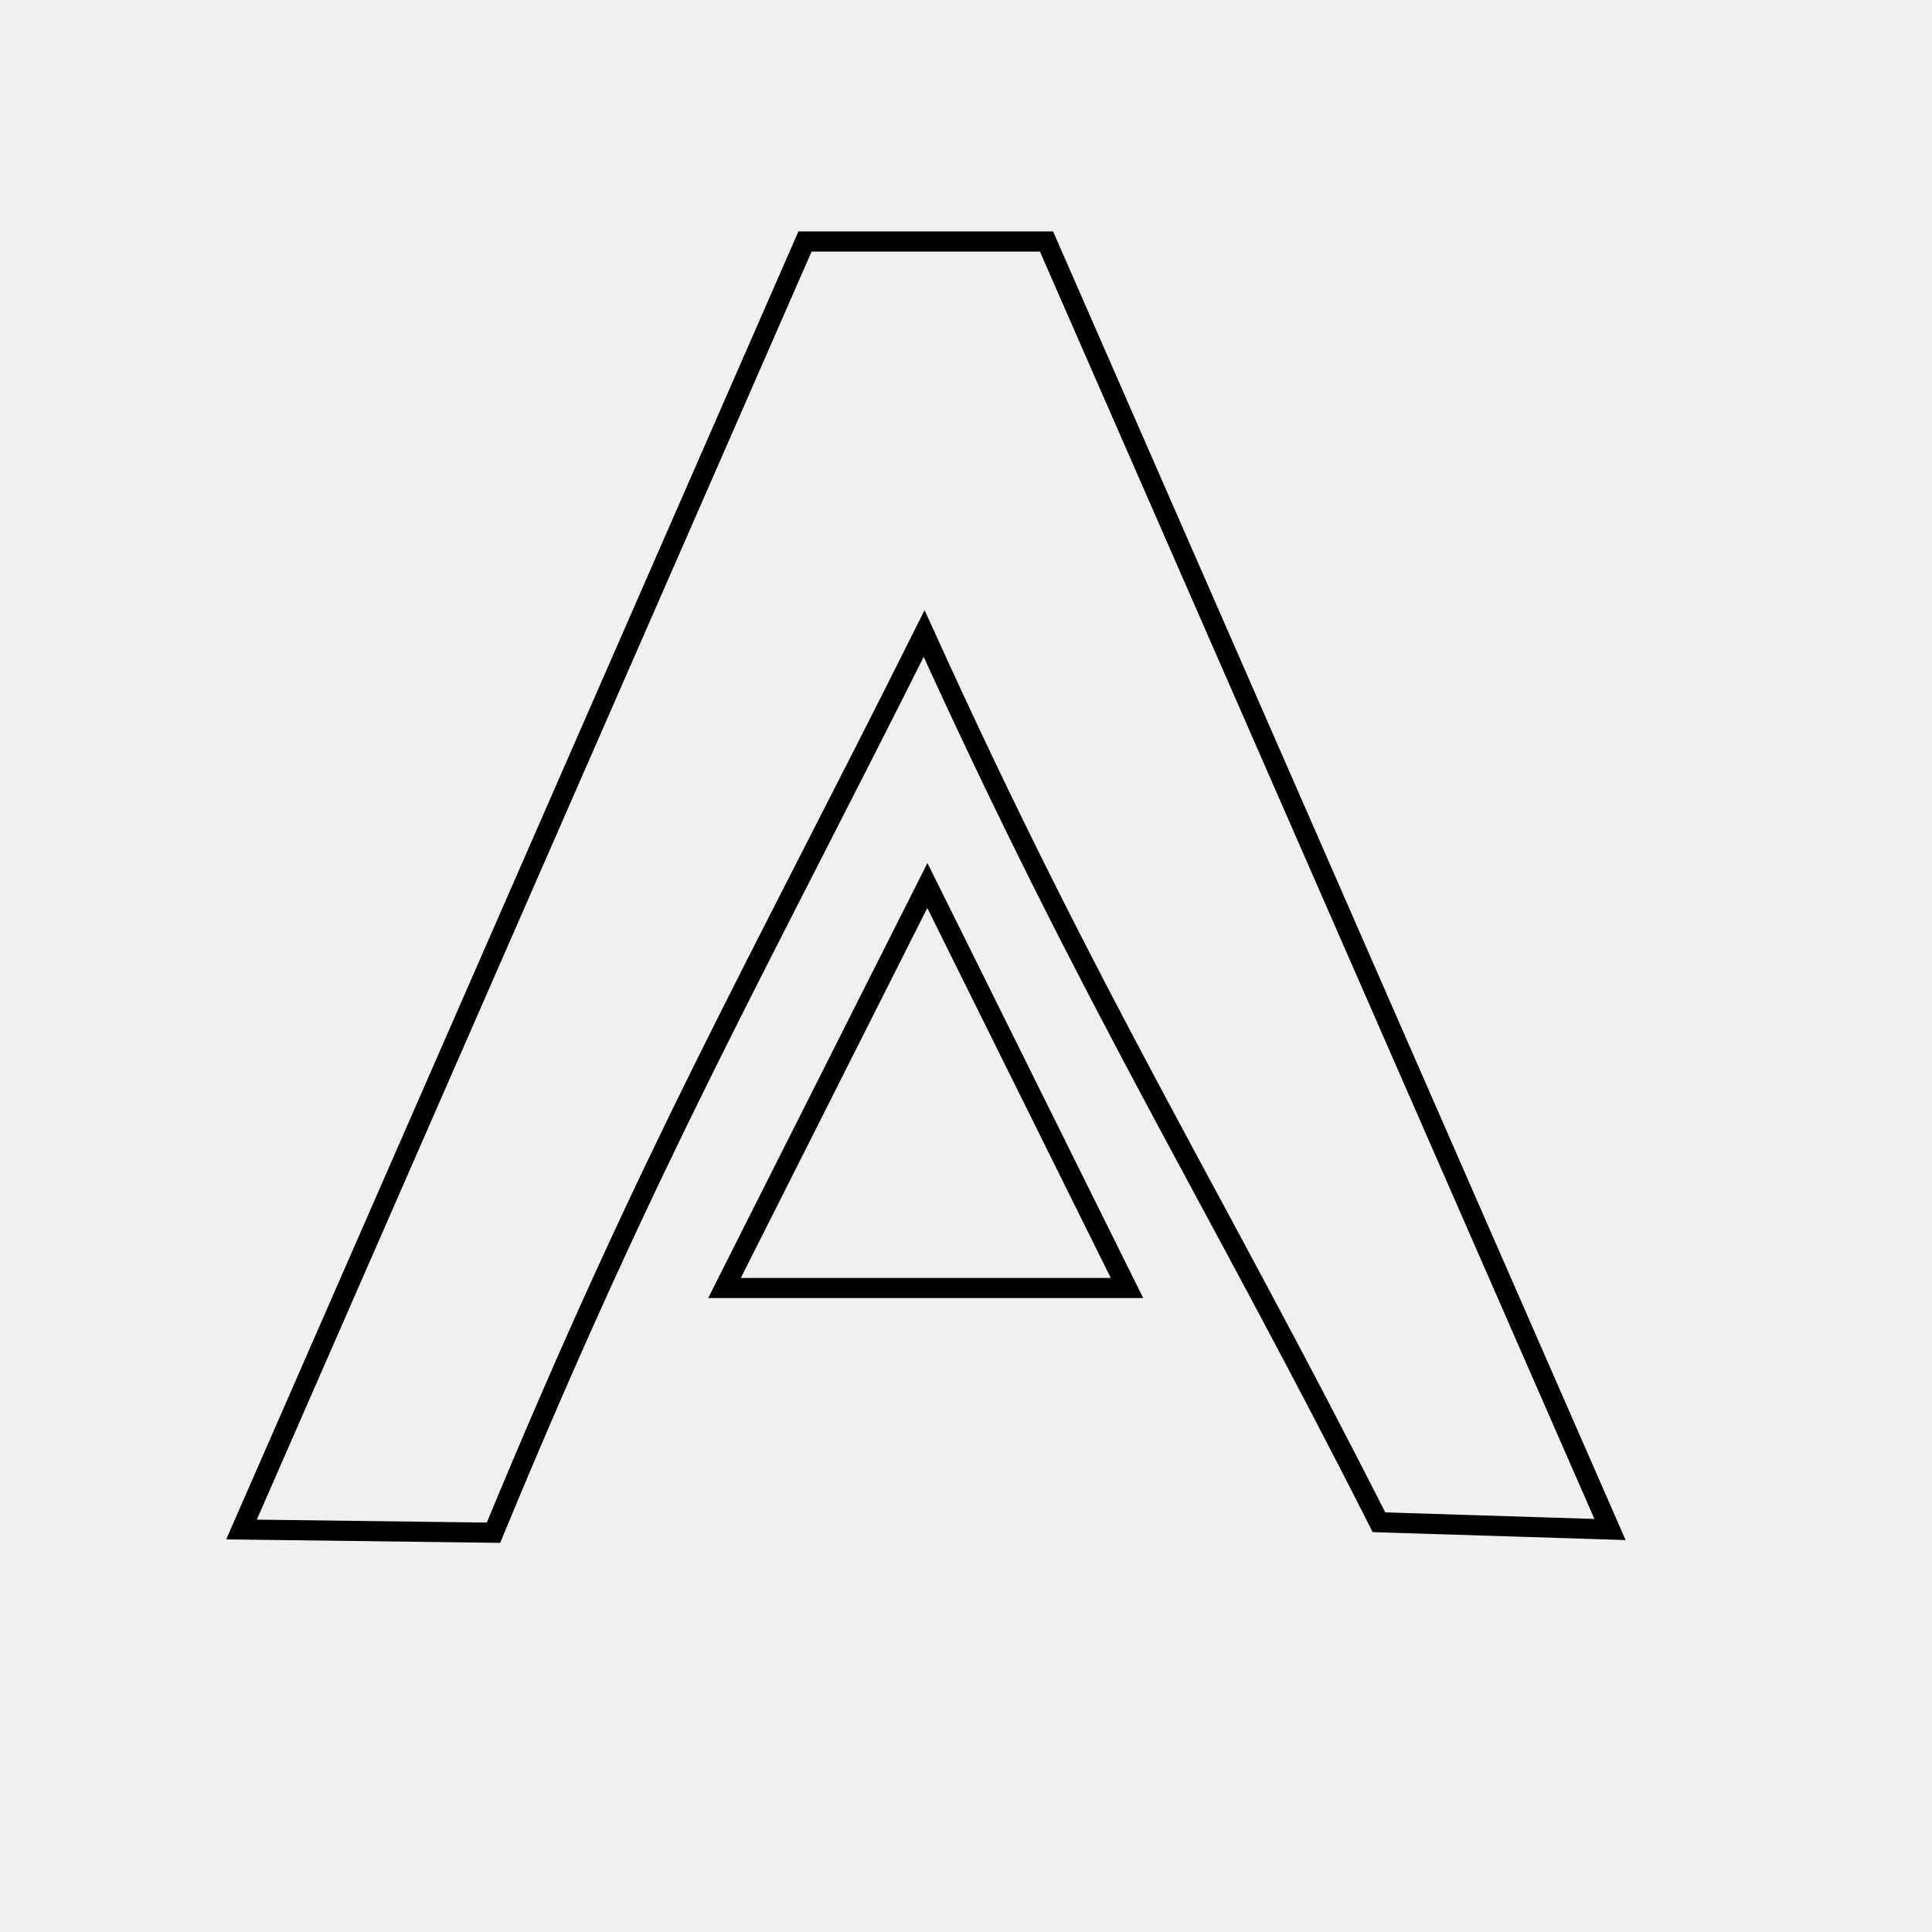
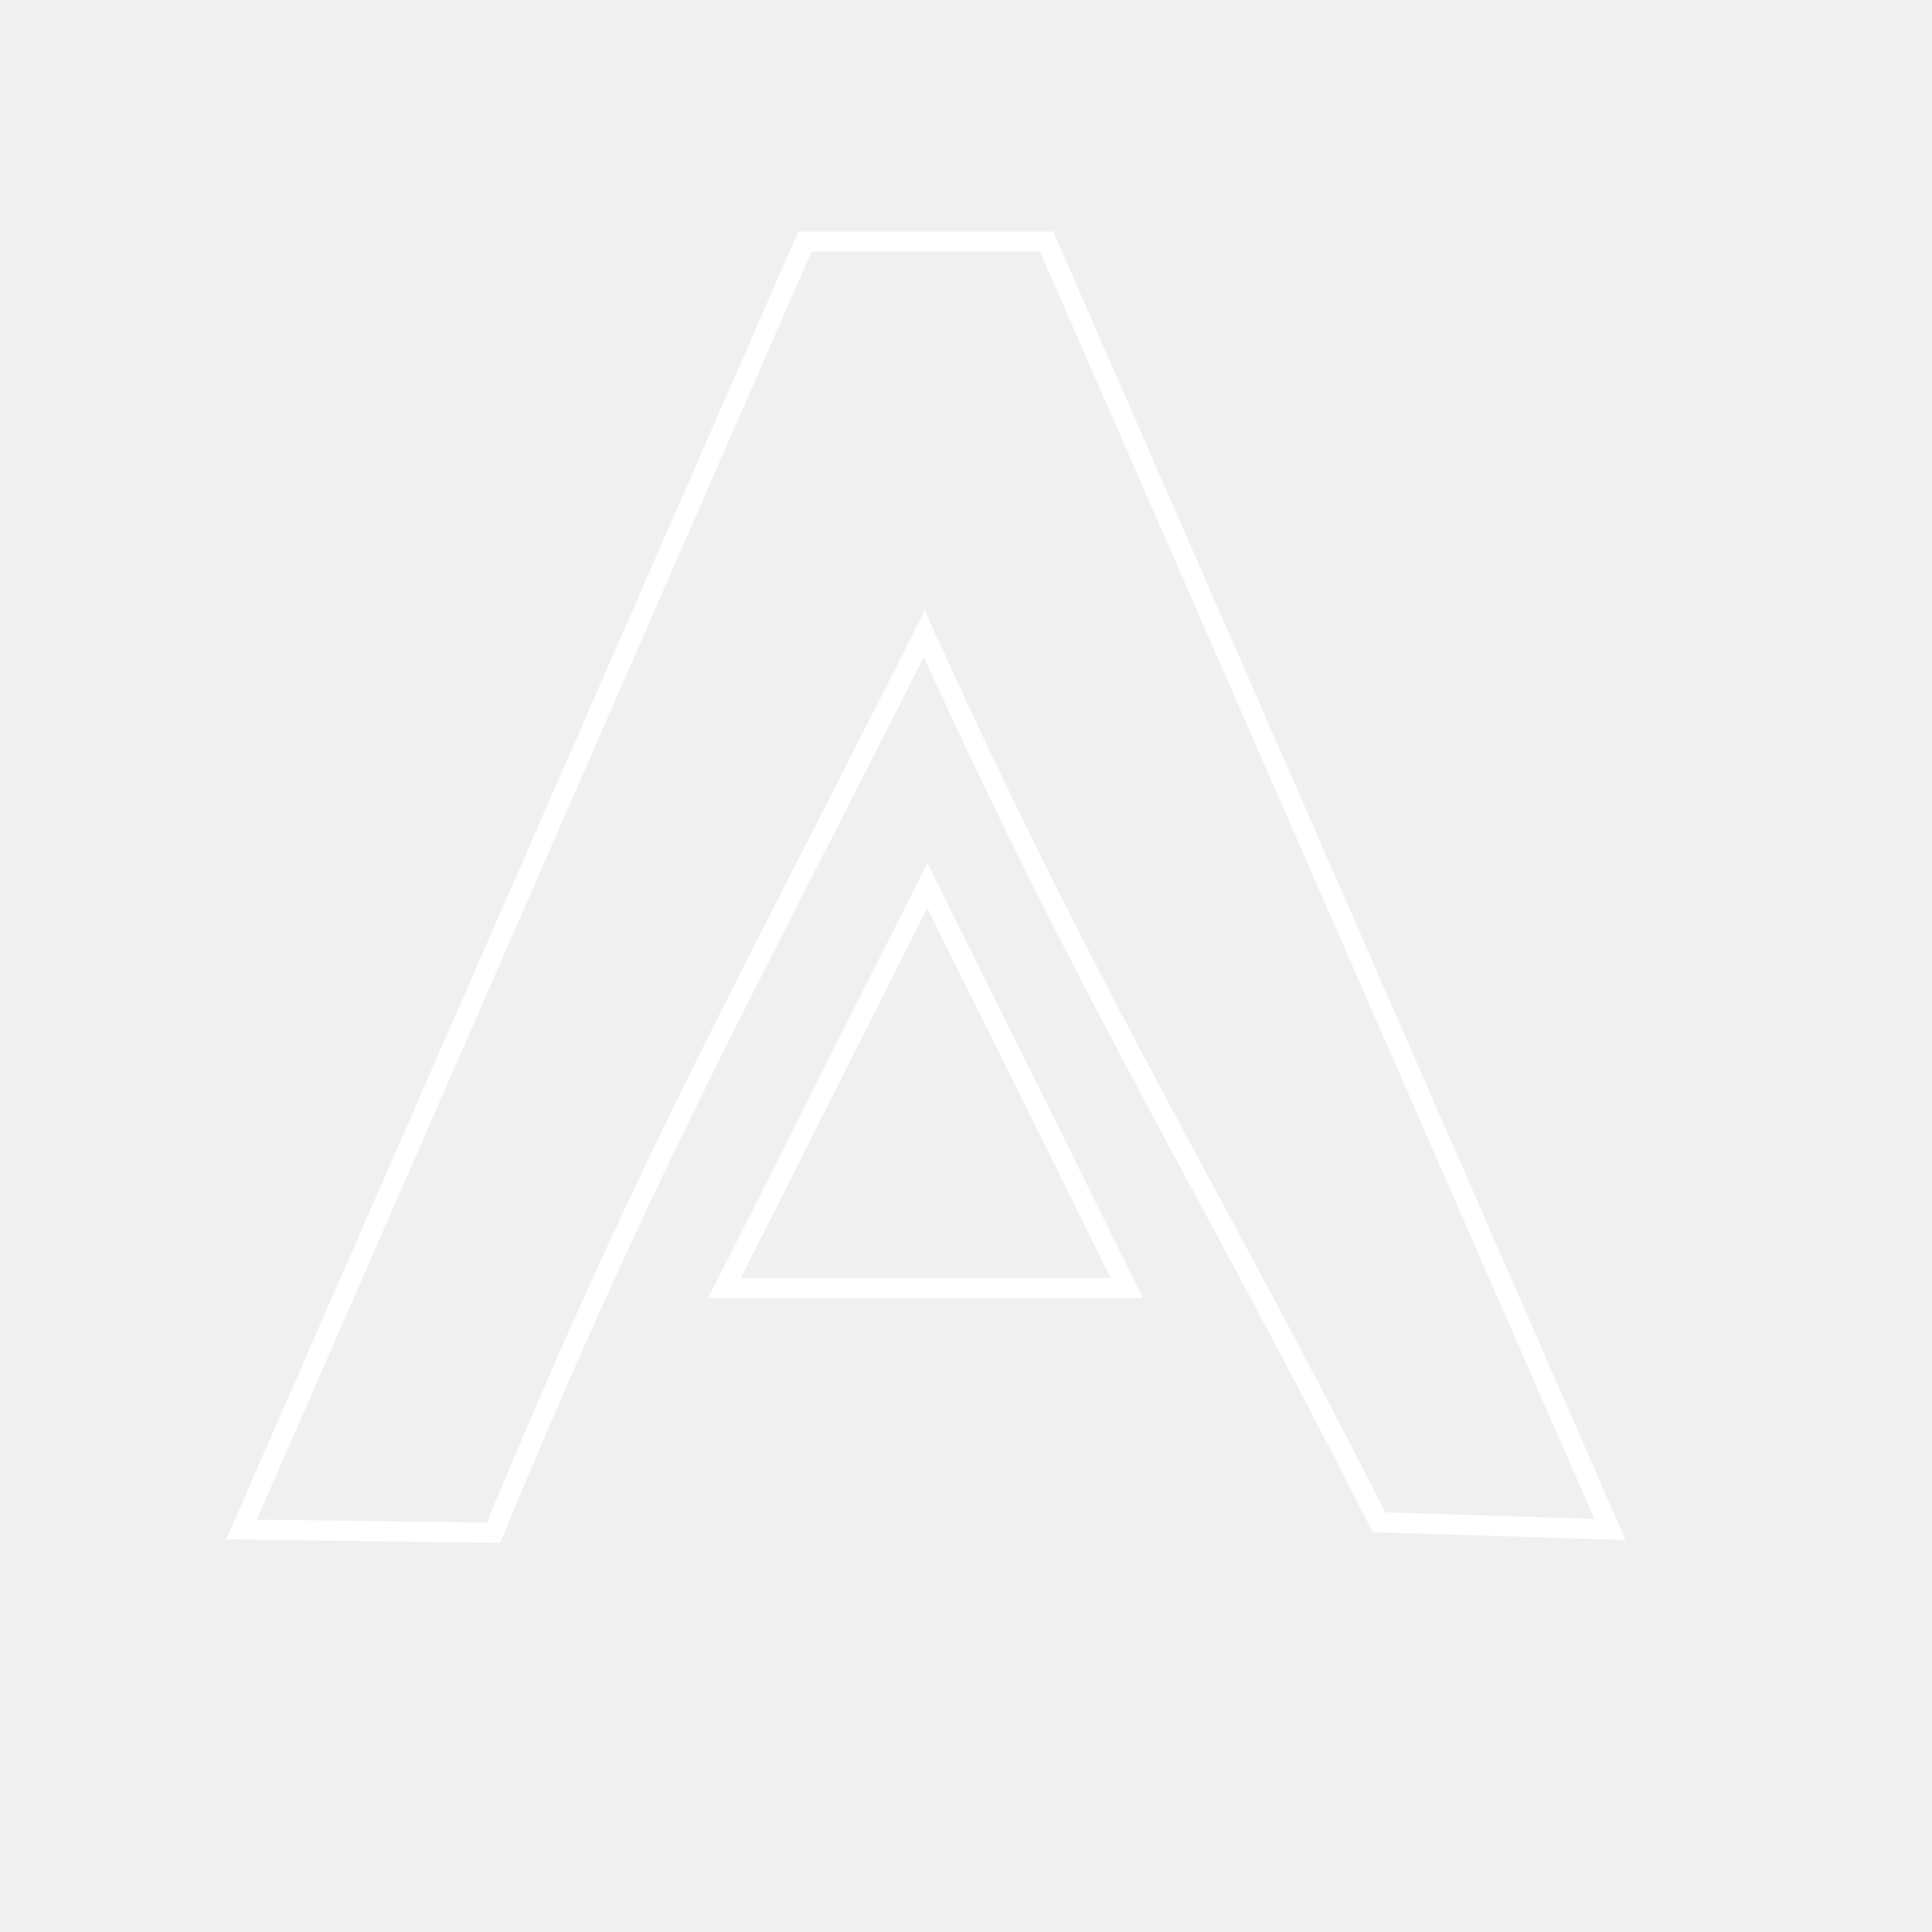
<svg xmlns="http://www.w3.org/2000/svg" width="3.629mm" height="3.629mm" viewBox="0 0 24 24">
-   <path id="Selection #1" fill="none" stroke="black" stroke-width=".25" d="M 13.00,3.00            C 13.00,3.00 20.00,19.00 20.00,19.00              20.00,19.00 17.13,18.91 17.13,18.91              15.04,14.78 13.57,12.48 11.48,7.87              9.35,12.13 8.09,14.30 6.13,19.04              6.13,19.04 3.00,19.00 3.00,19.00              3.00,19.00 10.00,3.00 10.00,3.00              10.00,3.00 13.00,3.00 13.00,3.00 Z            M 11.52,11.00            C 11.52,11.00 14.00,16.00 14.00,16.00              14.00,16.00 9.00,16.00 9.00,16.00              9.00,16.00 11.52,11.00 11.52,11.00 Z" />
+   <path id="Selection #1" fill="none" stroke="white" stroke-width=".25" d="M 13.00,3.00            C 13.00,3.00 20.00,19.00 20.00,19.00              20.00,19.00 17.13,18.91 17.13,18.91              15.04,14.78 13.57,12.48 11.48,7.87              9.35,12.13 8.09,14.30 6.13,19.04              6.13,19.04 3.00,19.00 3.00,19.00              3.00,19.00 10.00,3.00 10.00,3.00              10.00,3.00 13.00,3.00 13.00,3.00 Z            M 11.52,11.00            C 11.52,11.00 14.00,16.00 14.00,16.00              14.00,16.00 9.00,16.00 9.00,16.00              9.00,16.00 11.52,11.00 11.52,11.00 Z" />
</svg>
